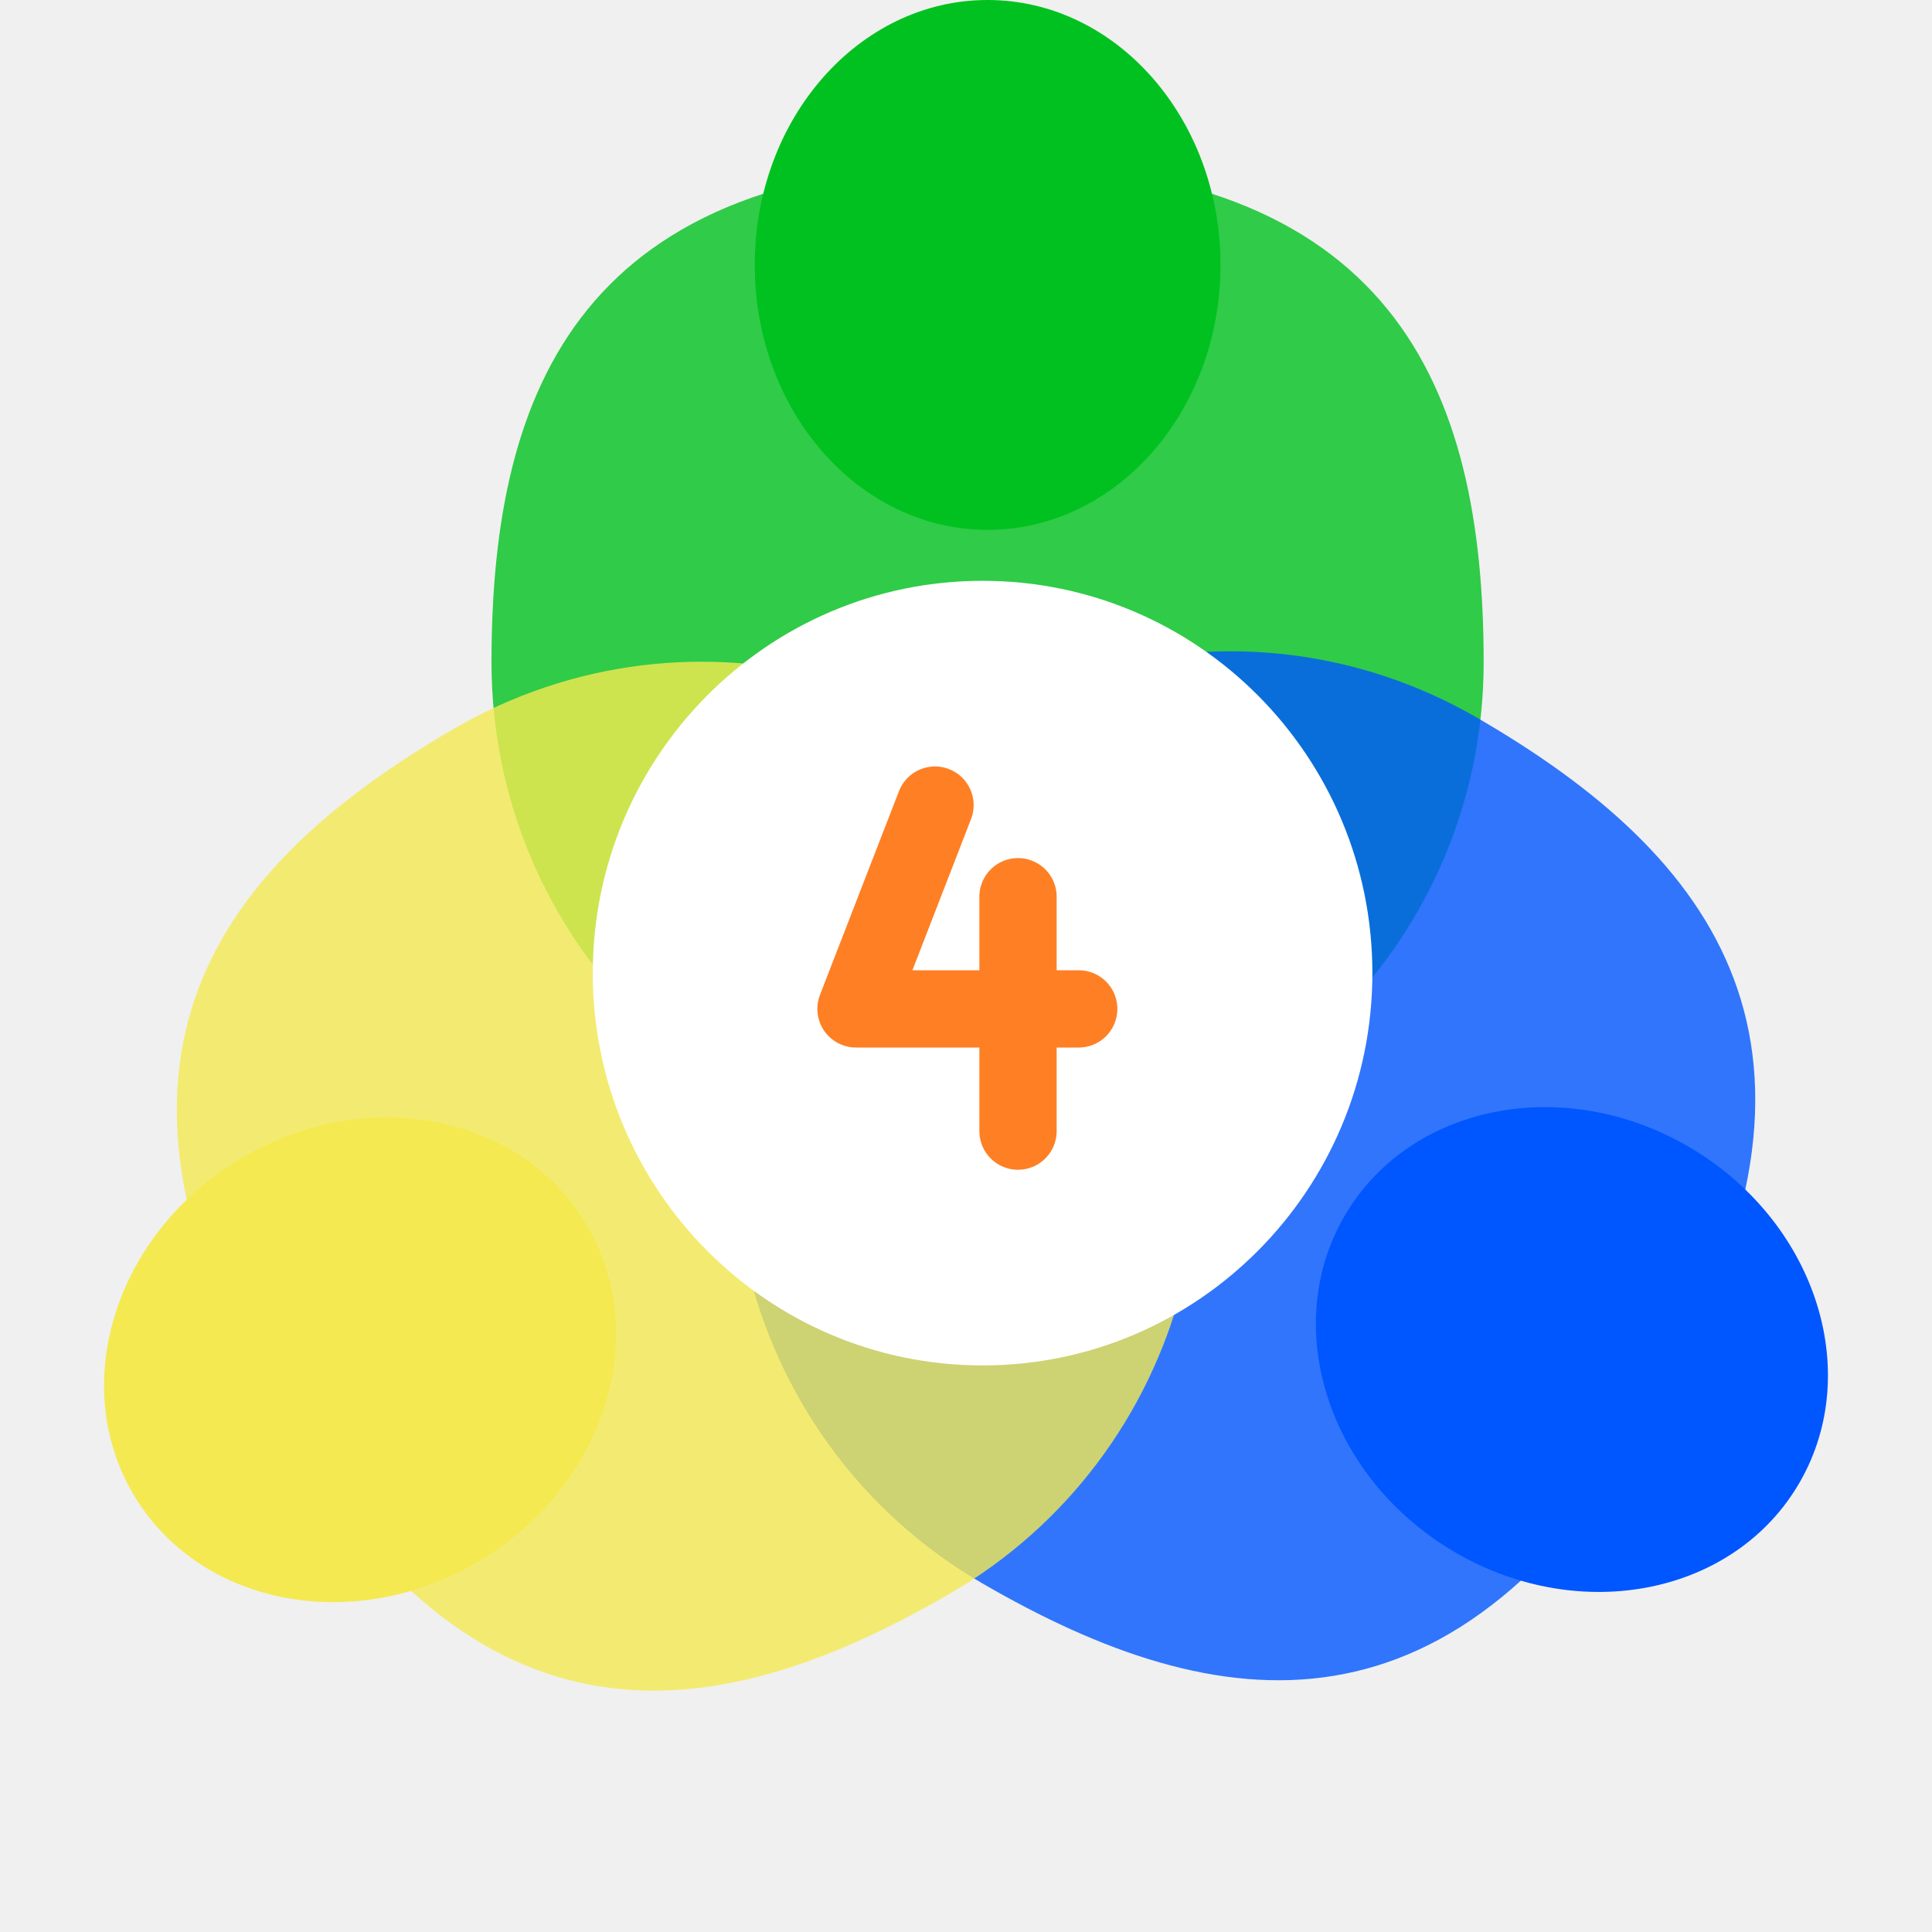
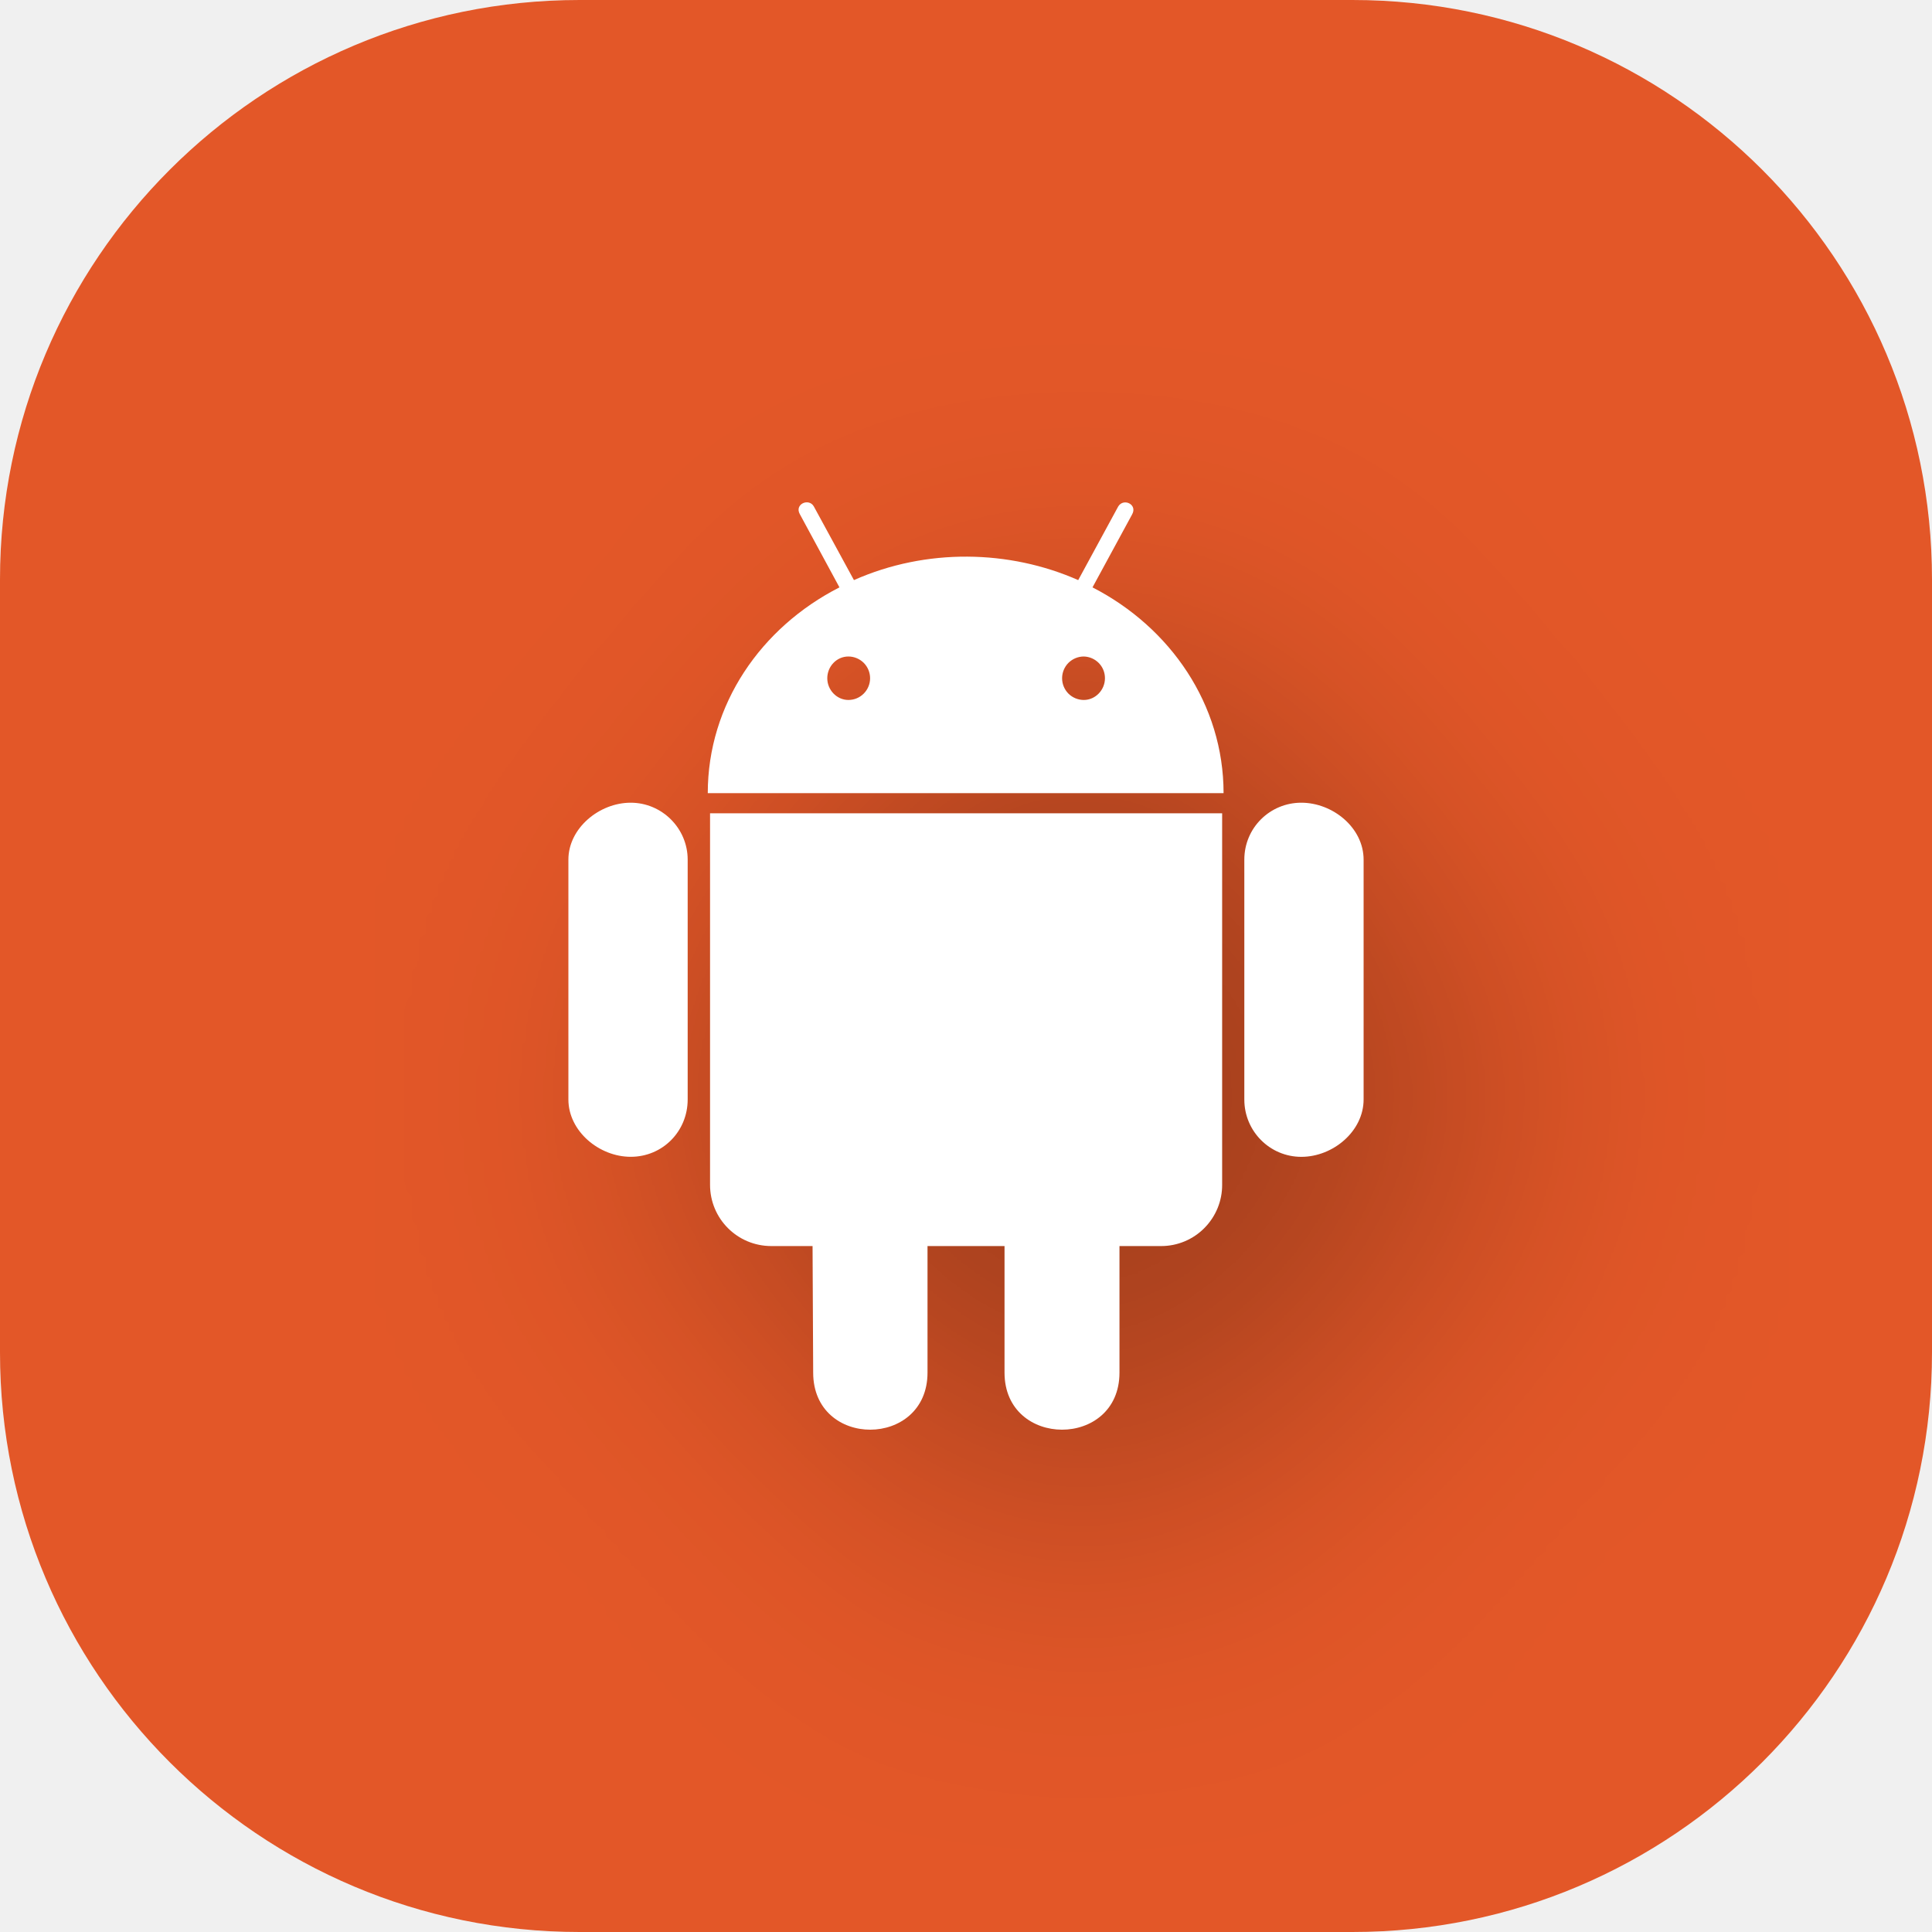
<svg xmlns="http://www.w3.org/2000/svg" width="50" height="50" viewBox="0 0 50 50" fill="none">
-   <path d="M38.397 17.141C38.397 24.278 32.649 30.063 25.559 30.063C18.468 30.063 12.72 24.278 12.72 17.141C12.72 10.004 15.078 4.219 25.559 4.219C36.039 4.219 38.397 10.004 38.397 17.141Z" fill="#00C11F" fill-opacity="0.8" />
-   <path d="M25.559 13.713C28.888 13.713 31.586 10.643 31.586 6.857C31.586 3.07 28.888 0 25.559 0C22.231 0 19.533 3.07 19.533 6.857C19.533 10.643 22.231 13.713 25.559 13.713Z" fill="#00C11F" />
-   <path d="M25.412 40.971C19.271 37.402 17.168 29.499 20.713 23.319C24.258 17.138 32.11 15.021 38.251 18.589C44.392 22.157 48.191 27.105 42.95 36.241C37.71 45.376 31.553 44.539 25.412 40.971Z" fill="#0056FF" fill-opacity="0.8" />
-   <path d="M34.781 31.498C33.117 34.399 34.409 38.286 37.668 40.179C40.926 42.072 44.916 41.255 46.581 38.354C48.245 35.453 46.952 31.567 43.694 29.673C40.436 27.78 36.445 28.597 34.781 31.498Z" fill="#0056FF" />
-   <path d="M11.75 18.858C17.891 15.29 25.743 17.408 29.288 23.588C32.833 29.769 30.729 37.672 24.589 41.24C18.448 44.809 12.291 45.646 7.051 36.51C1.81 27.375 5.609 22.427 11.75 18.858Z" fill="#F4E951" fill-opacity="0.8" />
-   <path d="M15.219 31.762C13.555 28.86 9.564 28.044 6.306 29.937C3.048 31.831 1.755 35.717 3.42 38.618C5.084 41.519 9.074 42.336 12.332 40.443C15.591 38.549 16.883 34.663 15.219 31.762Z" fill="#F4E951" />
-   <path d="M25.429 35.337C31 35.337 35.517 30.792 35.517 25.184C35.517 19.577 31 15.031 25.429 15.031C19.858 15.031 15.341 19.577 15.341 25.184C15.341 30.792 19.858 35.337 25.429 35.337Z" fill="white" />
-   <path d="M24.198 20.836L22.153 26.11H27.917" stroke="#FF7F24" stroke-width="2" stroke-miterlimit="10" stroke-linecap="round" stroke-linejoin="round" />
-   <path d="M26.346 23.207V29.273" stroke="#FF7F24" stroke-width="2" stroke-miterlimit="10" stroke-linecap="round" stroke-linejoin="round" />
+   <rect width="50" height="50" rx="15" fill="#E35728" />
+   <g filter="url(#filter0_d_2301_21315)">
+     <path d="M17.797 22.247V28.454C17.797 29.279 17.149 29.938 16.323 29.938C15.504 29.938 14.71 29.274 14.71 28.454V22.247C14.71 21.438 15.504 20.774 16.323 20.774C17.133 20.774 17.797 21.438 17.797 22.247V22.247ZM18.376 30.662C18.376 31.541 19.084 32.248 19.962 32.248H21.029L21.045 35.523C21.045 37.5 24.004 37.485 24.004 35.523V32.248H25.997V35.523C25.997 37.49 28.972 37.495 28.972 35.523V32.248H30.054C30.262 32.248 30.467 32.206 30.659 32.126C30.85 32.046 31.024 31.929 31.17 31.781C31.316 31.634 31.432 31.459 31.511 31.267C31.59 31.075 31.63 30.869 31.629 30.662V21.048H18.376V30.662ZM31.667 20.527H18.317C18.317 18.234 19.689 16.24 21.725 15.201L20.701 13.309C20.552 13.047 20.932 12.881 21.061 13.105L22.1 15.013C23.97 14.182 26.12 14.225 27.904 15.013L28.938 13.11C29.072 12.88 29.448 13.051 29.298 13.315L28.274 15.201C30.294 16.24 31.666 18.235 31.666 20.527H31.667ZM22.518 17.553C22.518 17.404 22.459 17.261 22.354 17.155C22.248 17.05 22.105 16.99 21.956 16.99C21.651 16.99 21.41 17.248 21.41 17.553C21.41 17.858 21.657 18.115 21.956 18.115C22.272 18.115 22.518 17.858 22.518 17.553ZM28.596 17.553C28.597 17.406 28.54 17.265 28.438 17.16C28.335 17.055 28.196 16.994 28.049 16.99C27.9 16.99 27.757 17.05 27.651 17.155C27.546 17.261 27.487 17.404 27.487 17.553C27.487 17.702 27.546 17.845 27.651 17.951C27.757 18.056 27.9 18.115 28.049 18.115C28.349 18.115 28.596 17.858 28.596 17.553V17.553ZM33.677 20.774C32.867 20.774 32.203 21.423 32.203 22.248V28.455C32.203 29.28 32.867 29.939 33.677 29.939C34.502 29.939 35.29 29.274 35.29 28.455V22.248C35.29 21.424 34.496 20.774 33.677 20.774Z" fill="white" />
+   </g>
+   <defs>
+     <filter id="filter0_d_2301_21315" x="9.71" y="8" width="36.579" height="40" filterUnits="userSpaceOnUse" color-interpolation-filters="sRGB">
+       <feFlood flood-opacity="0" result="BackgroundImageFix" />
+       <feColorMatrix in="SourceAlpha" type="matrix" values="0 0 0 0 0 0 0 0 0 0 0 0 0 0 0 0 0 0 127 0" result="hardAlpha" />
+       <feOffset dx="3" dy="3" />
+       <feGaussianBlur stdDeviation="4" />
+       <feColorMatrix type="matrix" values="0 0 0 0 0 0 0 0 0 0 0 0 0 0 0 0 0 0 0.3 0" />
+       <feBlend mode="normal" in2="BackgroundImageFix" result="effect1_dropShadow_2301_21315" />
+       <feBlend mode="normal" in="SourceGraphic" in2="effect1_dropShadow_2301_21315" result="shape" />
+     </filter>
+   </defs>
</svg>
